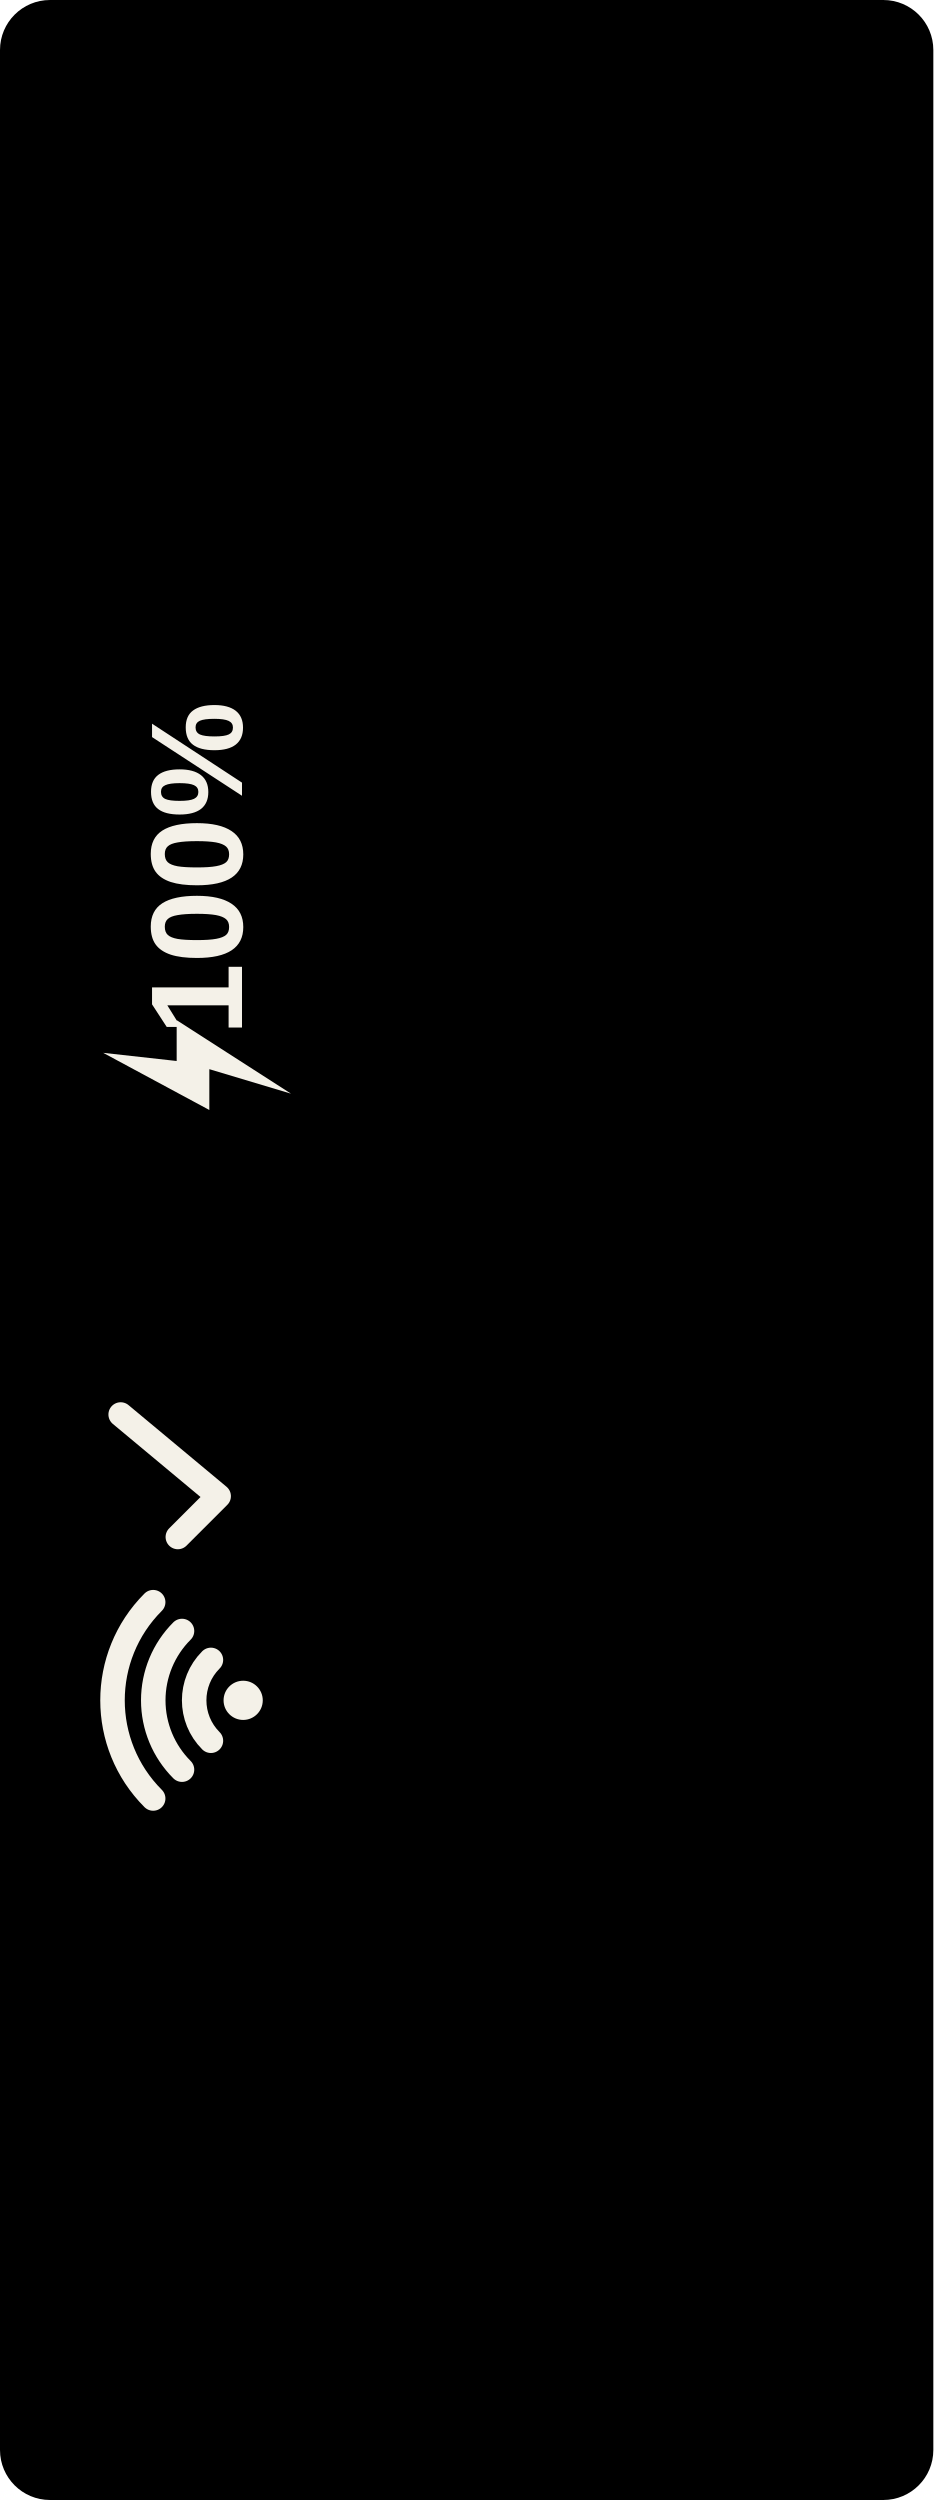
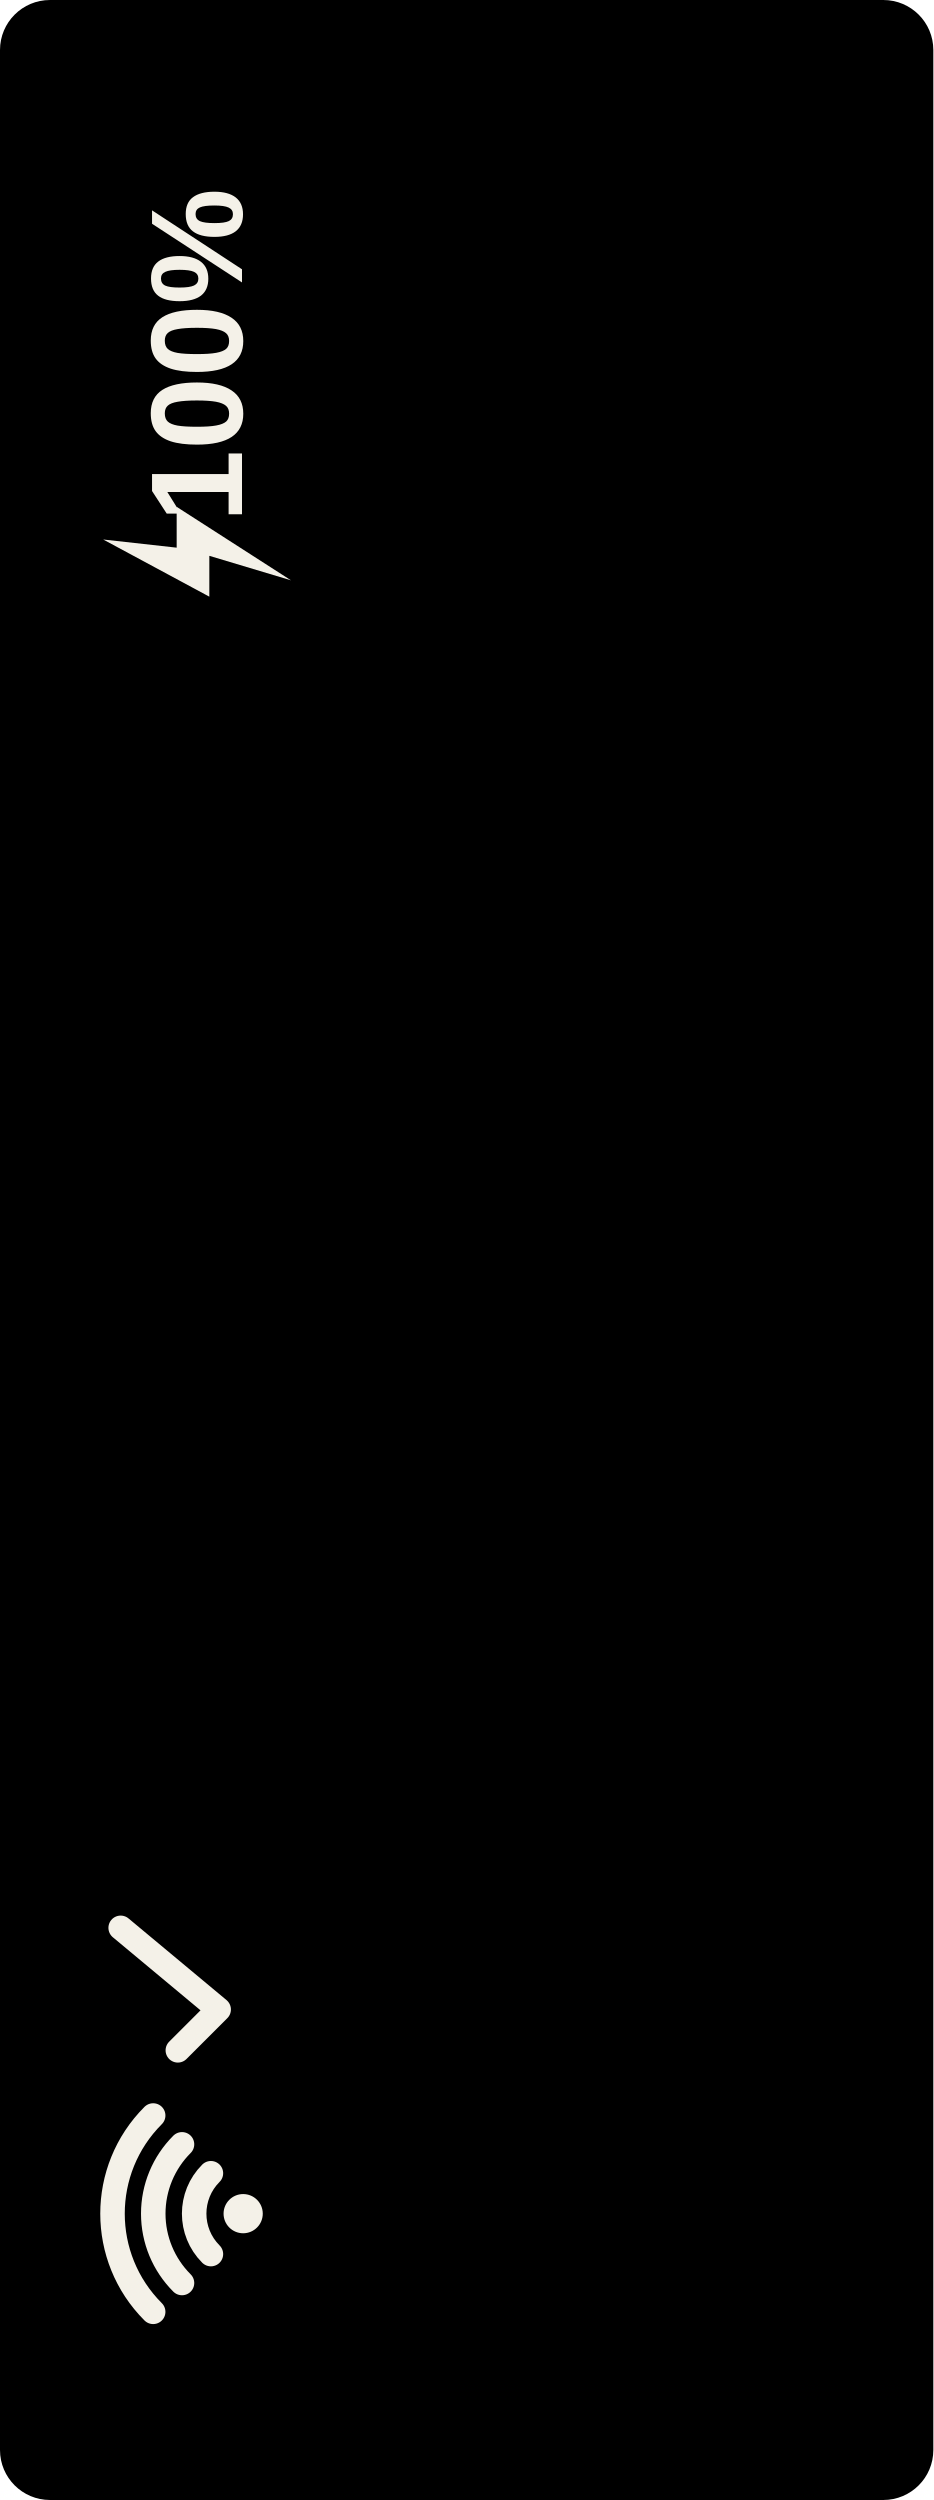
<svg xmlns="http://www.w3.org/2000/svg" viewBox="0 0 56 150" width="56" height="150">
  <g transform="matrix(0 -1 1 0 0 150)">
    <rect x="0" y="0" width="150" height="56" rx="3" fill="#000" />
    <g transform="translate(75 12) scale(0.7) translate(-75 -12)">
-       <g transform="translate(23.8 -6) scale(0.7)">
+       <g transform="translate(-20.2 -6) scale(0.7)">
        <circle cx="18" cy="31" r="2.4" fill="#f4f1e8" />
        <path d="M13.05 27.05 A7 7 0 0 1 22.95 27.05" fill="none" stroke="#f4f1e8" stroke-width="3" stroke-linecap="round" />
        <path d="M9.51 23.51 A12 12 0 0 1 26.49 23.51" fill="none" stroke="#f4f1e8" stroke-width="3" stroke-linecap="round" />
        <path d="M5.98 19.98 A17 17 0 0 1 30.02 19.98" fill="none" stroke="#f4f1e8" stroke-width="3" stroke-linecap="round" />
        <path d="M38 23 L43 28 L53 16" fill="none" stroke="#f4f1e8" stroke-width="3" stroke-linecap="round" stroke-linejoin="round" />
      </g>
-       <g transform="translate(21.2 -4) scale(0.7)">
+       <g transform="translate(65.2 -4) scale(0.7)">
        <path d="M101 11 L94 24 H99 L96 34 L105 20 H100 Z" fill="#f4f1e8" />
        <text x="144" y="28" text-anchor="end" font-family="Montserrat, Arial, Helvetica, sans-serif" font-weight="bold" font-size="16" fill="#f4f1e8">100%</text>
      </g>
    </g>
  </g>
</svg>
